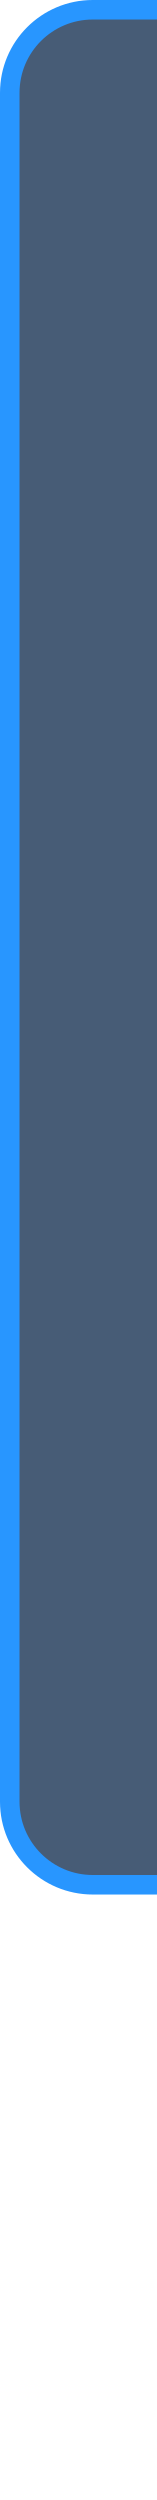
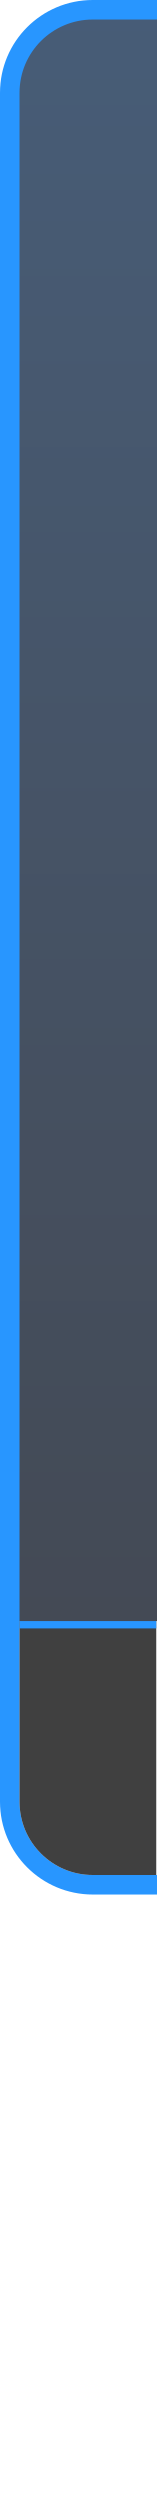
<svg xmlns="http://www.w3.org/2000/svg" width="16" height="256" viewBox="0 0 16 256">
-   <path d="M9.5,1 H17 V193 H9.5 A8.5,8.5 0 0 1 1,184.5 V9.5 A8.5,8.5 0 0 1 9.5,1 Z" fill="#0a2649" fill-opacity="0.75" fill-rule="evenodd" />
+   <defs>
+     <clipPath id="body-area">
+       <rect x="-16" y="0" width="48" height="166" />
+     </clipPath>
+   </defs>
+   <defs>
+     <linearGradient id="body" gradientUnits="userSpaceOnUse" x1="0" y1="2" x2="0" y2="166">
+       <stop offset="0" stop-color="#0a2649" />
+       <stop offset="1" stop-color="#050d1c" />
+     </linearGradient>
+   </defs>
+   <path d="M9.5,1 H17 V193 H9.5 A8.5,8.5 0 0 1 1,184.5 V9.5 A8.5,8.5 0 0 1 9.5,1 Z" fill="url(#body)" fill-opacity="0.75" fill-rule="evenodd" clip-path="url(#body-area)" />
  <path d="M17,1 H9.5 A8.5,8.5 0 0 0 1,9.5 V184.5 A8.5,8.5 0 0 0 9.5,193 H17" fill="none" stroke="#2896ff" stroke-width="2" />
+   <defs>
+     <clipPath id="strip">
+       <rect x="2" y="2" width="32" height="190" rx="7.5" />
+     </clipPath>
+   </defs>
+   <g clip-path="url(#strip)">
+     <rect x="0" y="166" width="16" height="26" fill="black" fill-opacity="0.75" />
+     <rect x="0" y="166" width="16" height="0.75" fill="#2896ff" />
+   </g>
</svg>
